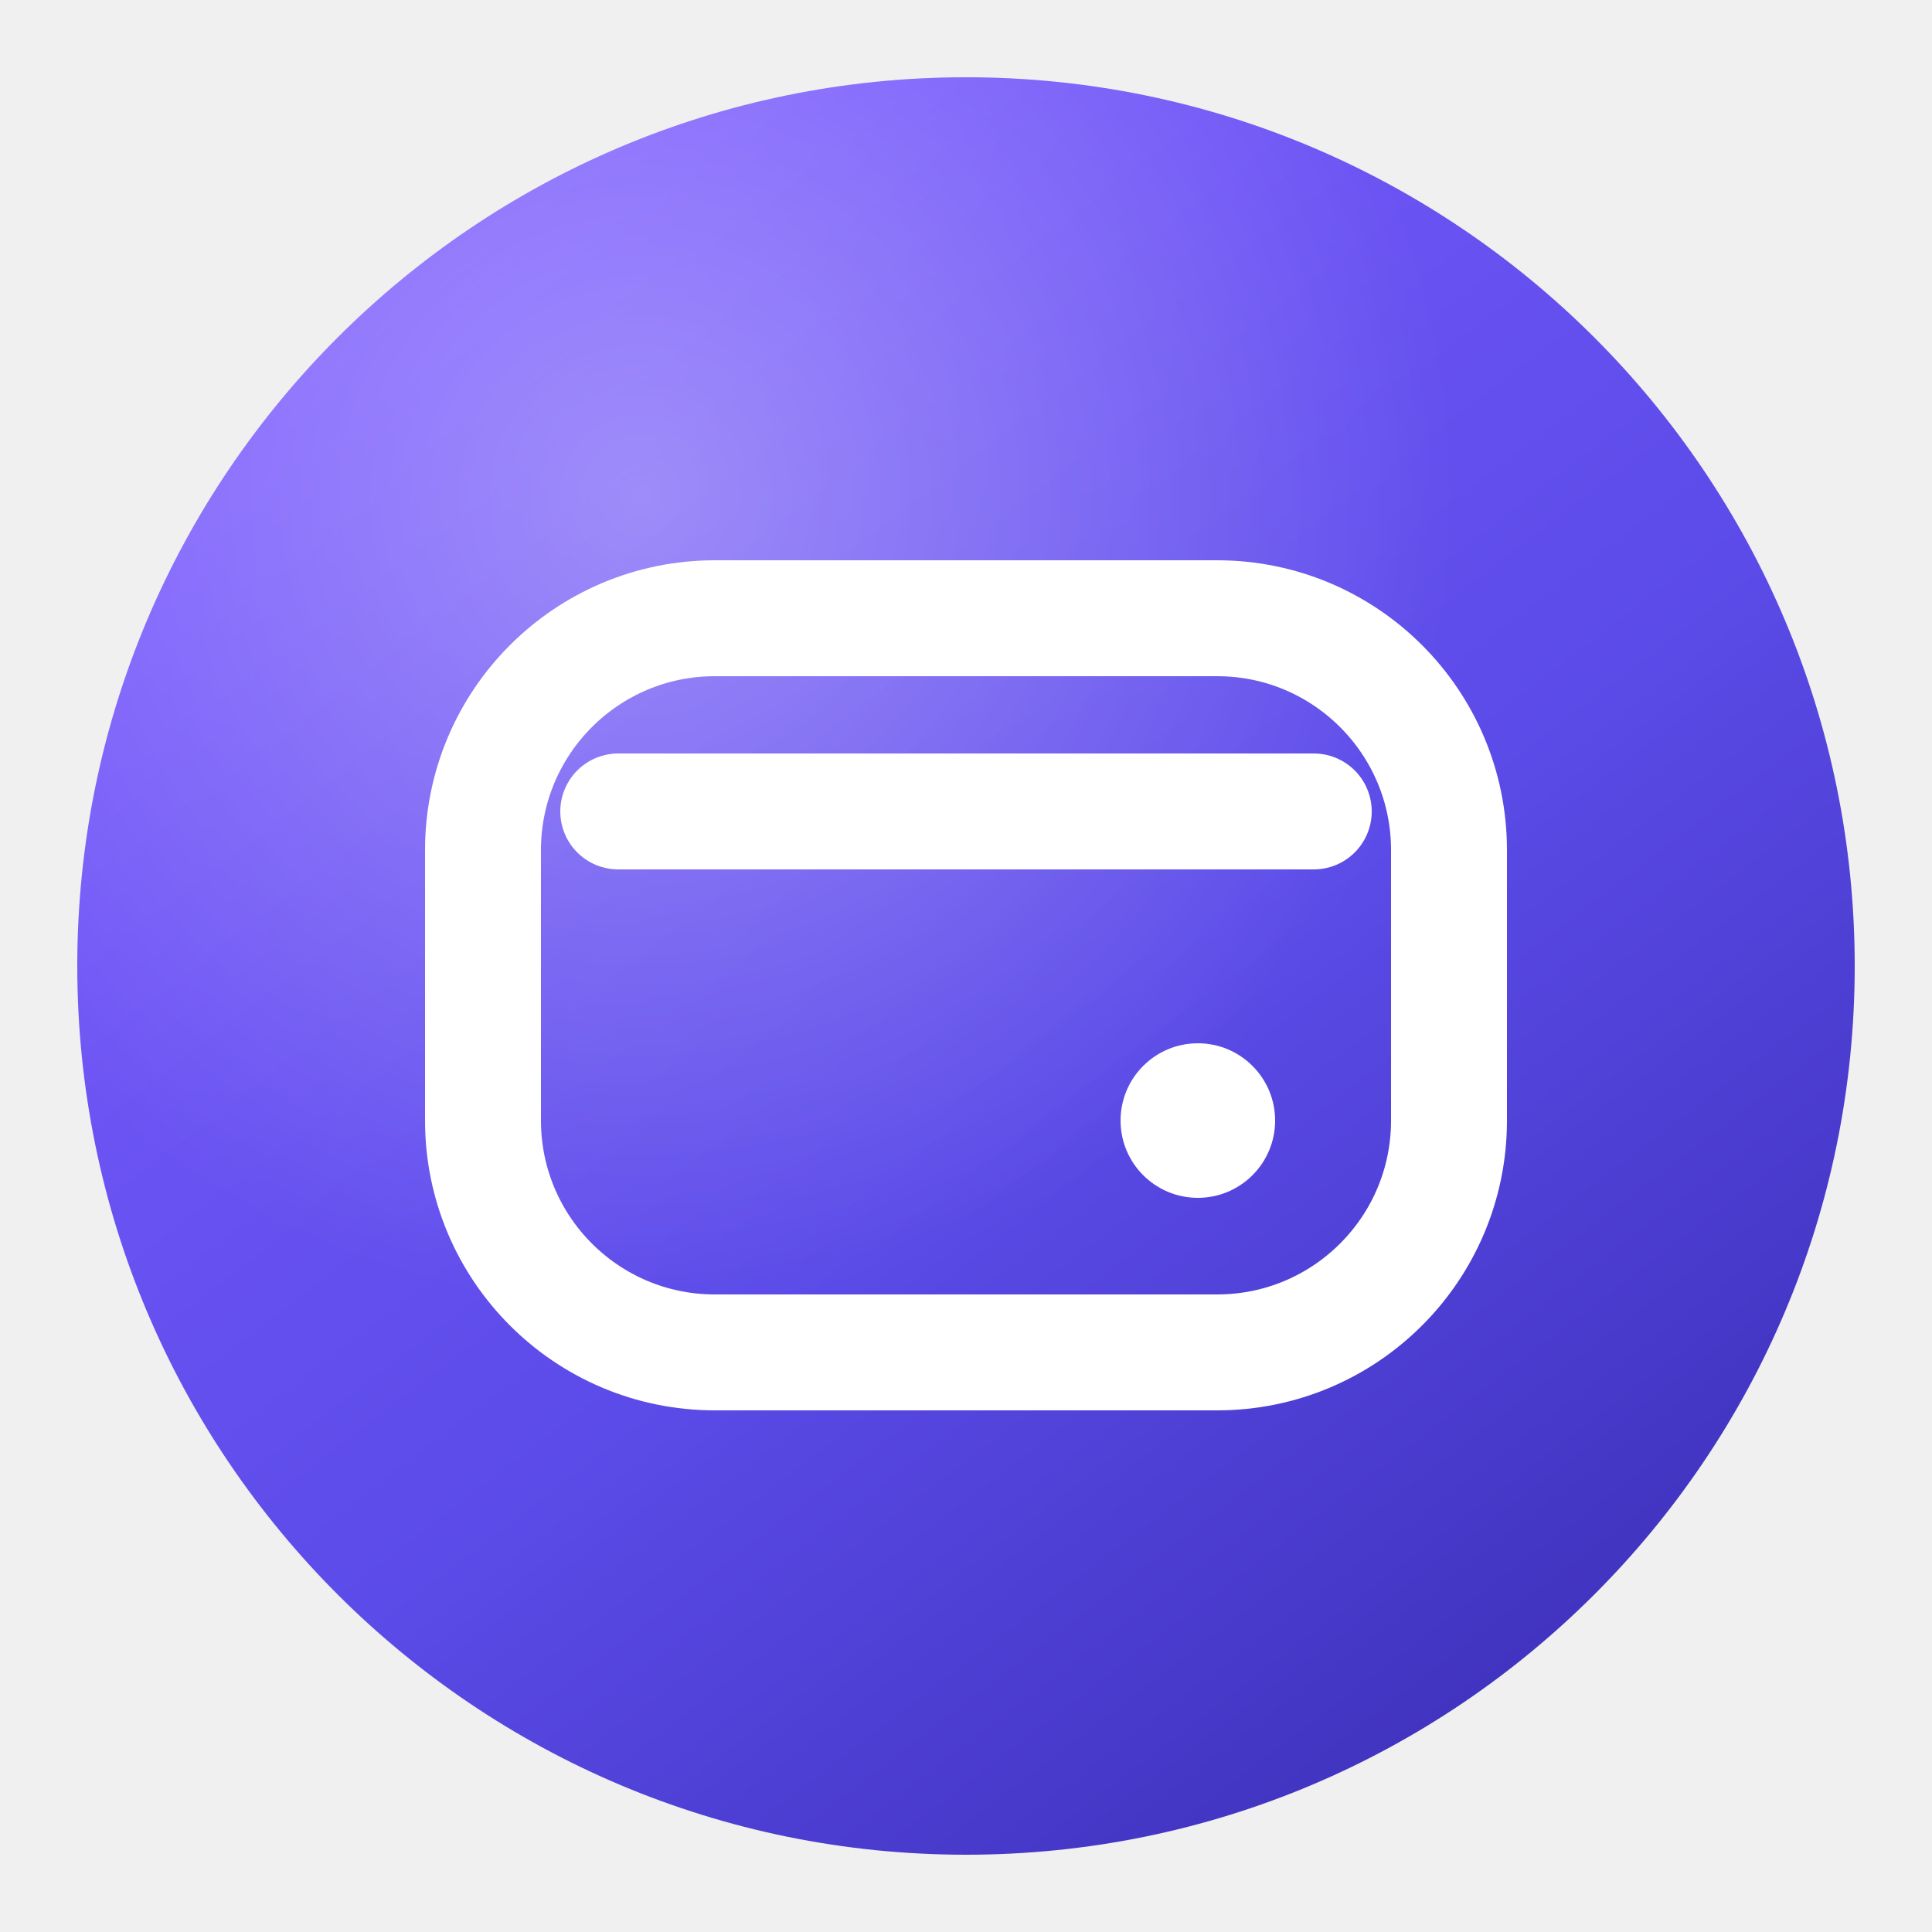
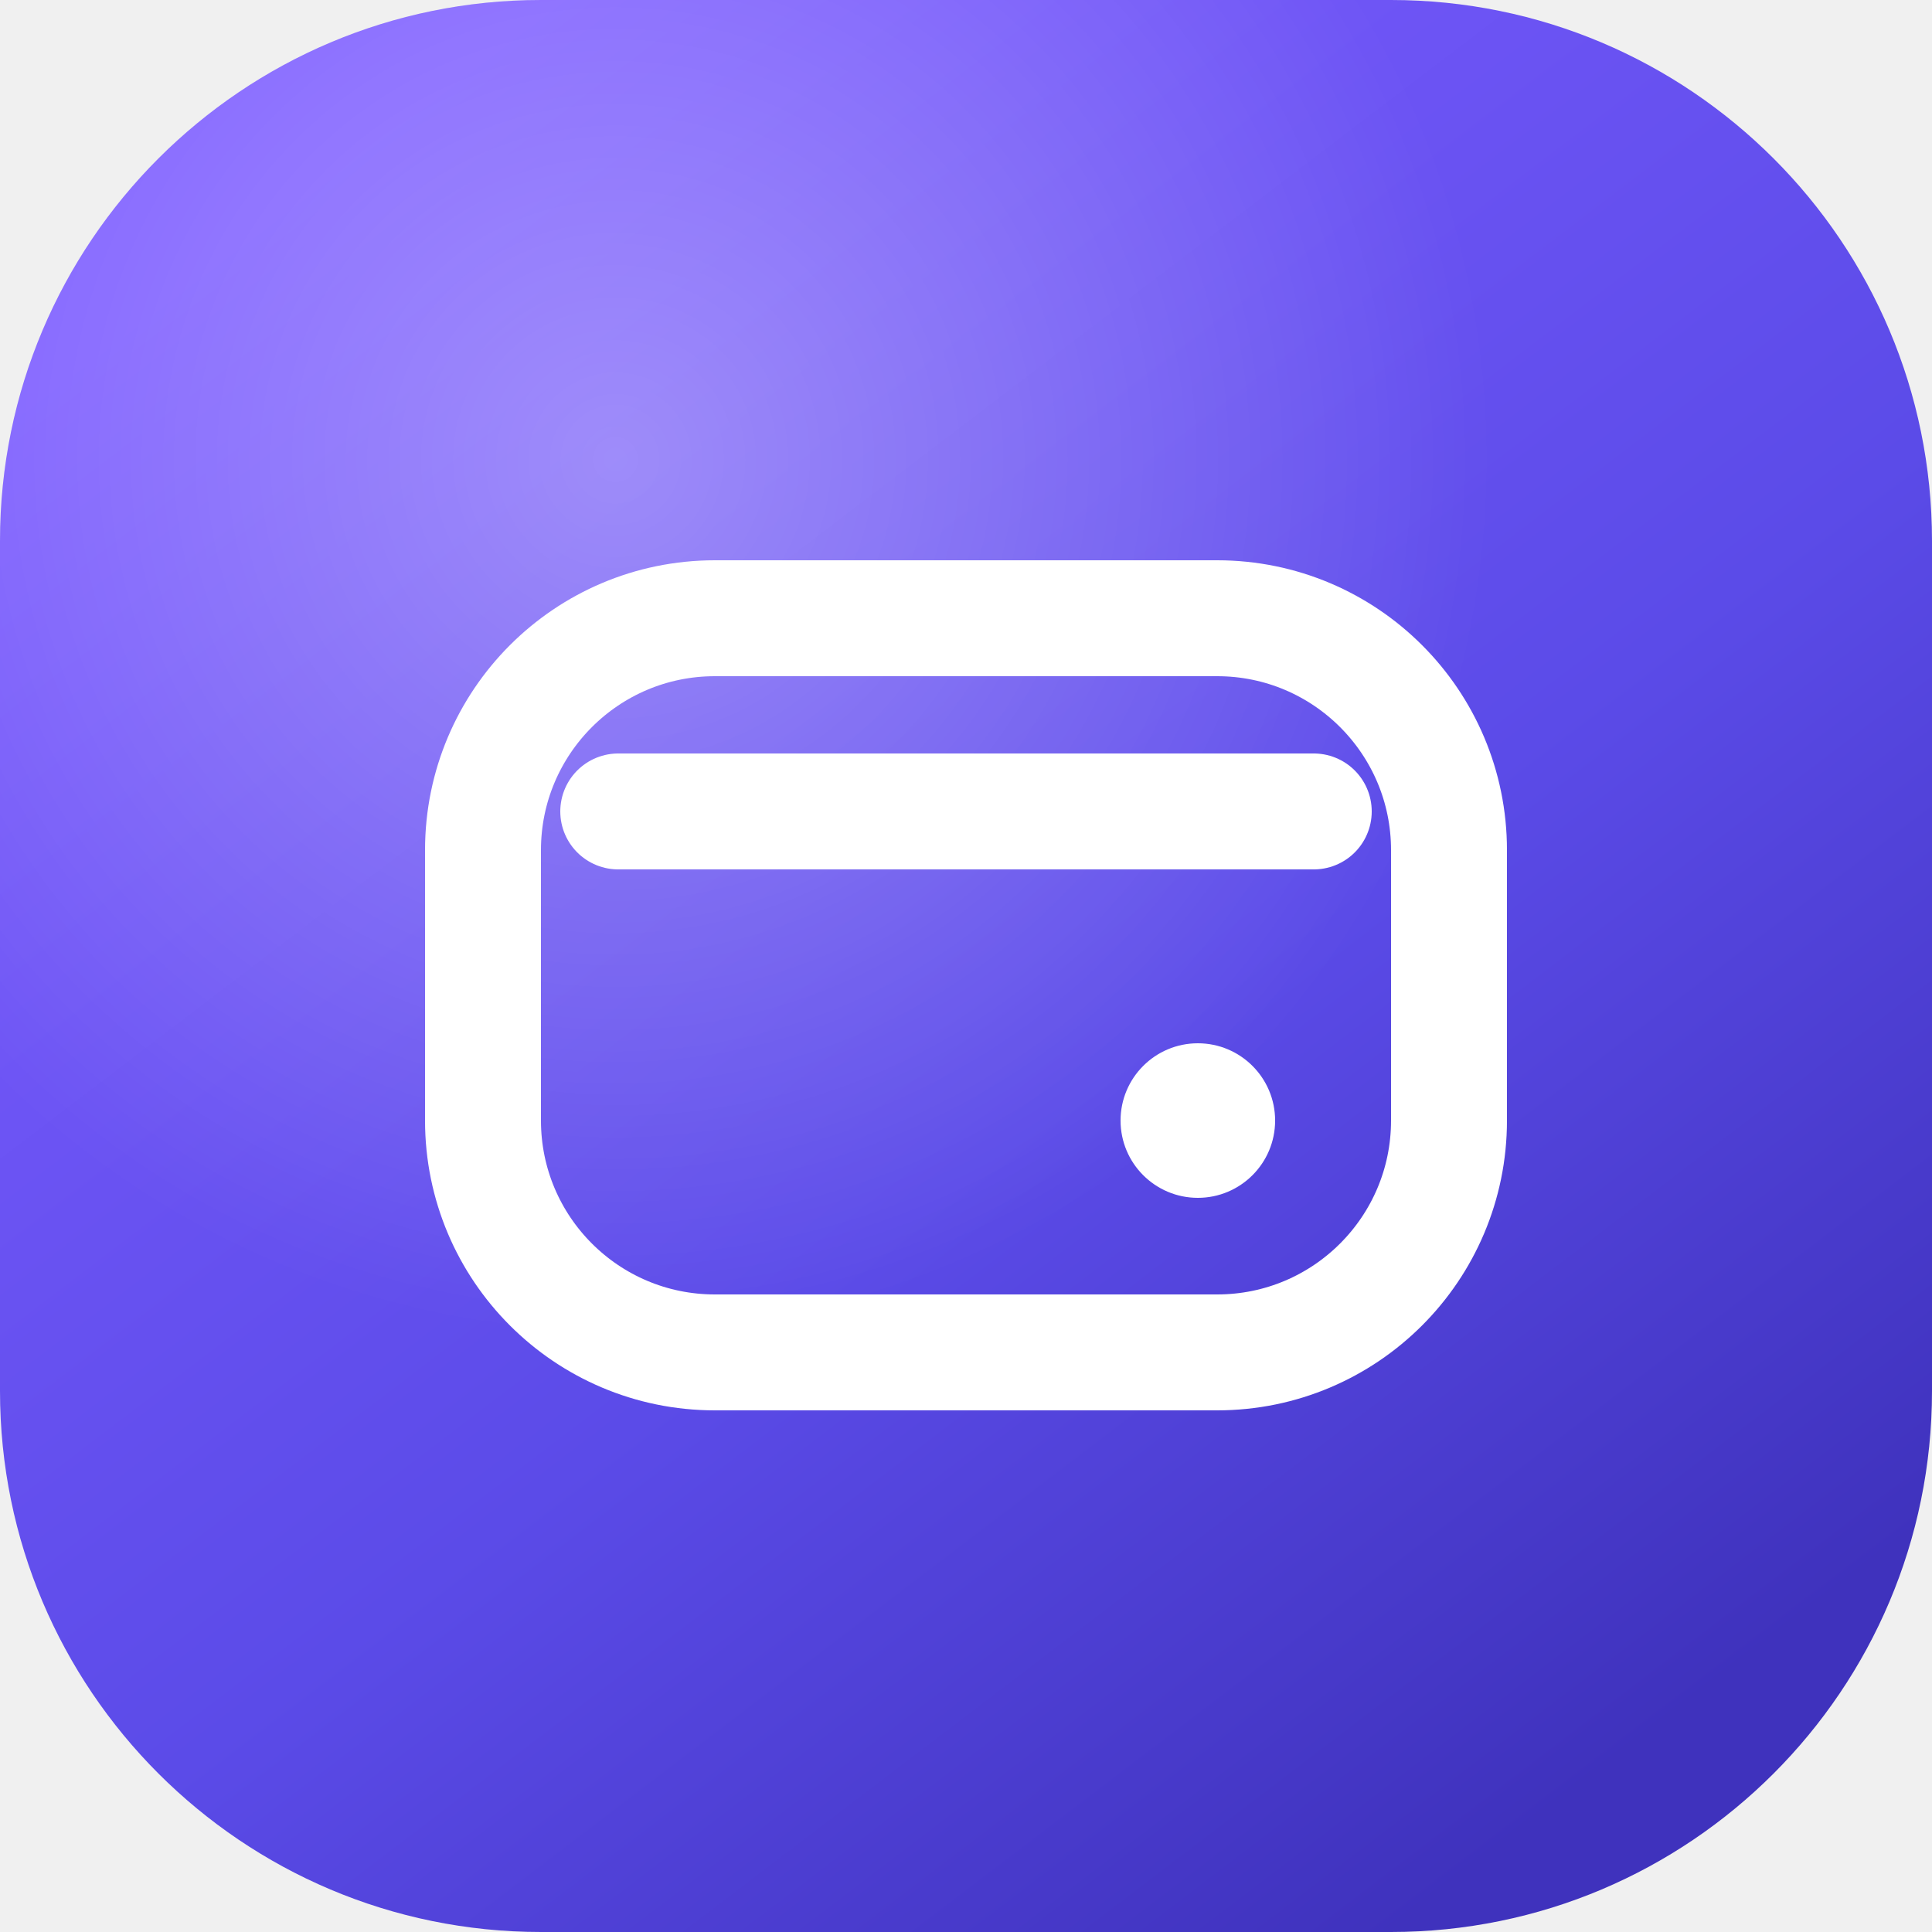
<svg xmlns="http://www.w3.org/2000/svg" viewBox="0 0 100 100" role="img" aria-label="Kişisel Finans">
  <defs>
    <radialGradient id="highlight" cx="32%" cy="24%" r="45%">
      <stop offset="0%" stop-color="#ffffff" stop-opacity="0.32" />
      <stop offset="100%" stop-color="#ffffff" stop-opacity="0" />
    </radialGradient>
    <linearGradient id="brand" x1="18%" y1="8%" x2="82%" y2="92%">
      <stop offset="0%" stop-color="#7c5cff" />
      <stop offset="58%" stop-color="#5b4be8" />
      <stop offset="100%" stop-color="#3f32bd" />
    </linearGradient>
  </defs>
-   <circle cx="50" cy="50" r="46" fill="url(#brand)" />
-   <circle cx="50" cy="50" r="46" fill="url(#highlight)" />
+   <rect x="0" y="0" width="100" height="100" rx="28" fill="url(#brand)" />
+   <rect x="0" y="0" width="100" height="100" rx="28" fill="url(#highlight)" />
  <rect x="25" y="32" width="50" height="38" rx="12" fill="none" stroke="#ffffff" stroke-width="6" />
  <path d="M32 42h36" stroke="#ffffff" stroke-width="6" stroke-linecap="round" />
  <circle cx="62" cy="58" r="4" fill="#ffffff" />
</svg>
